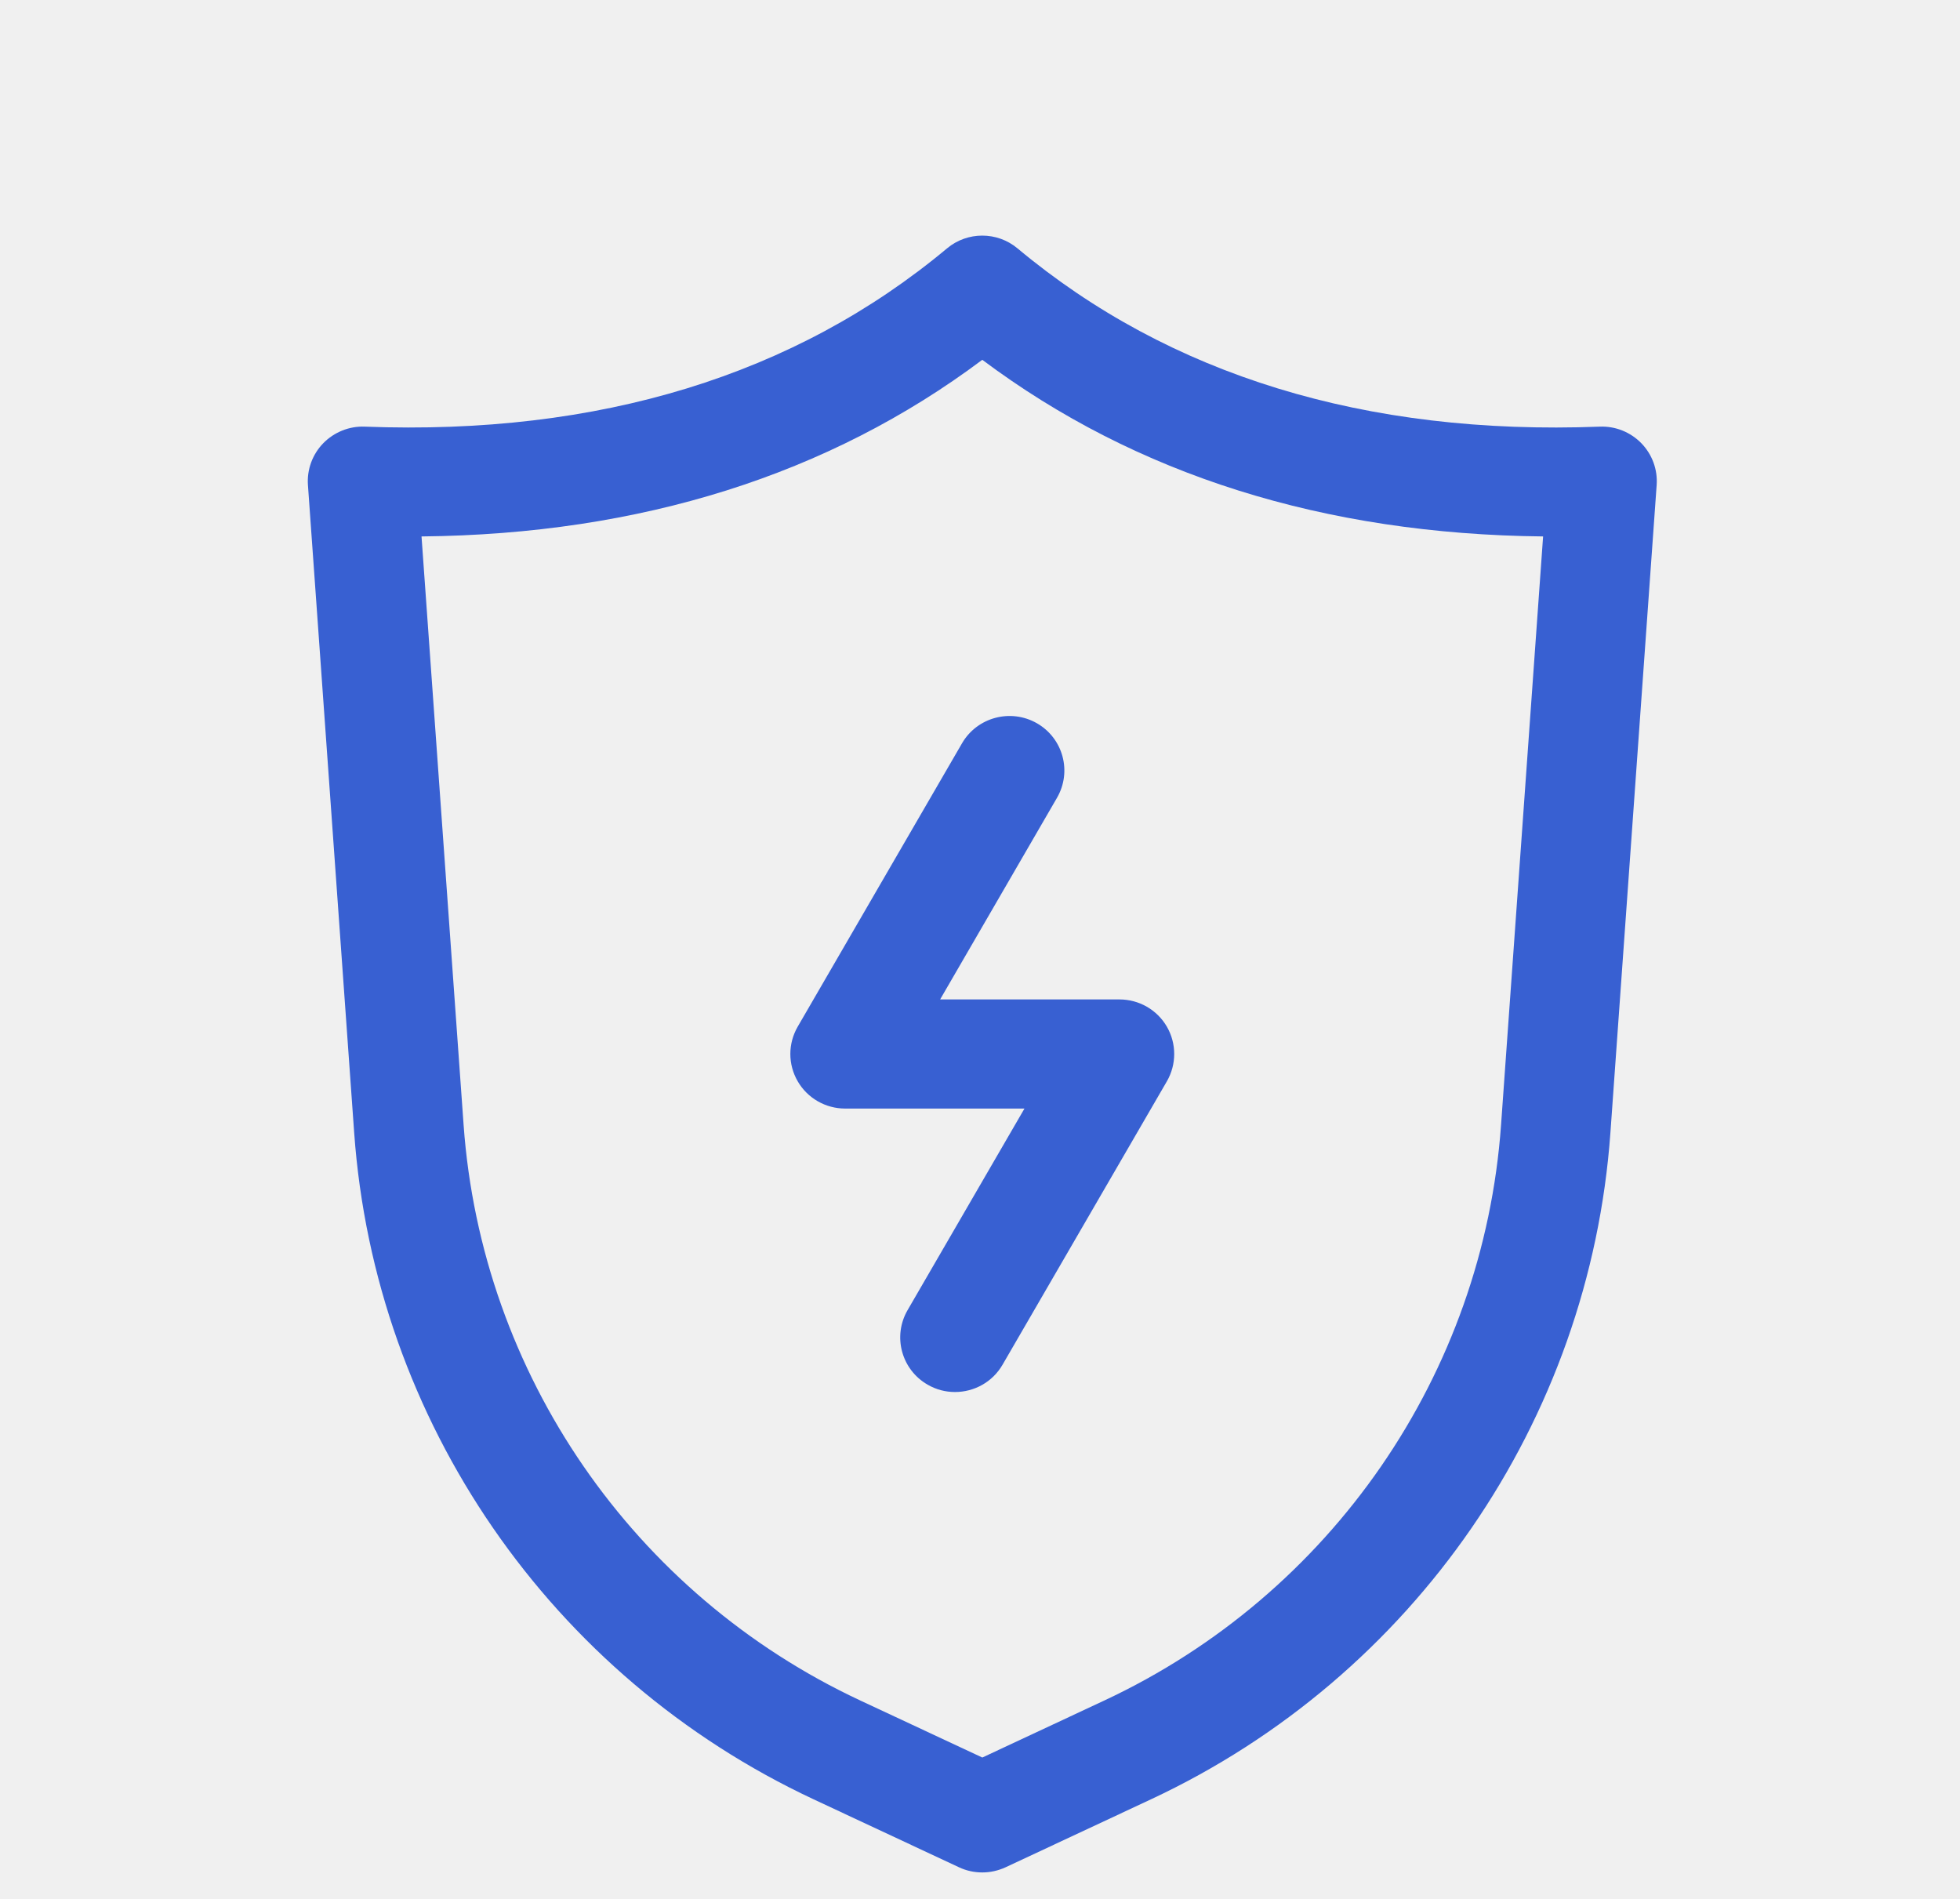
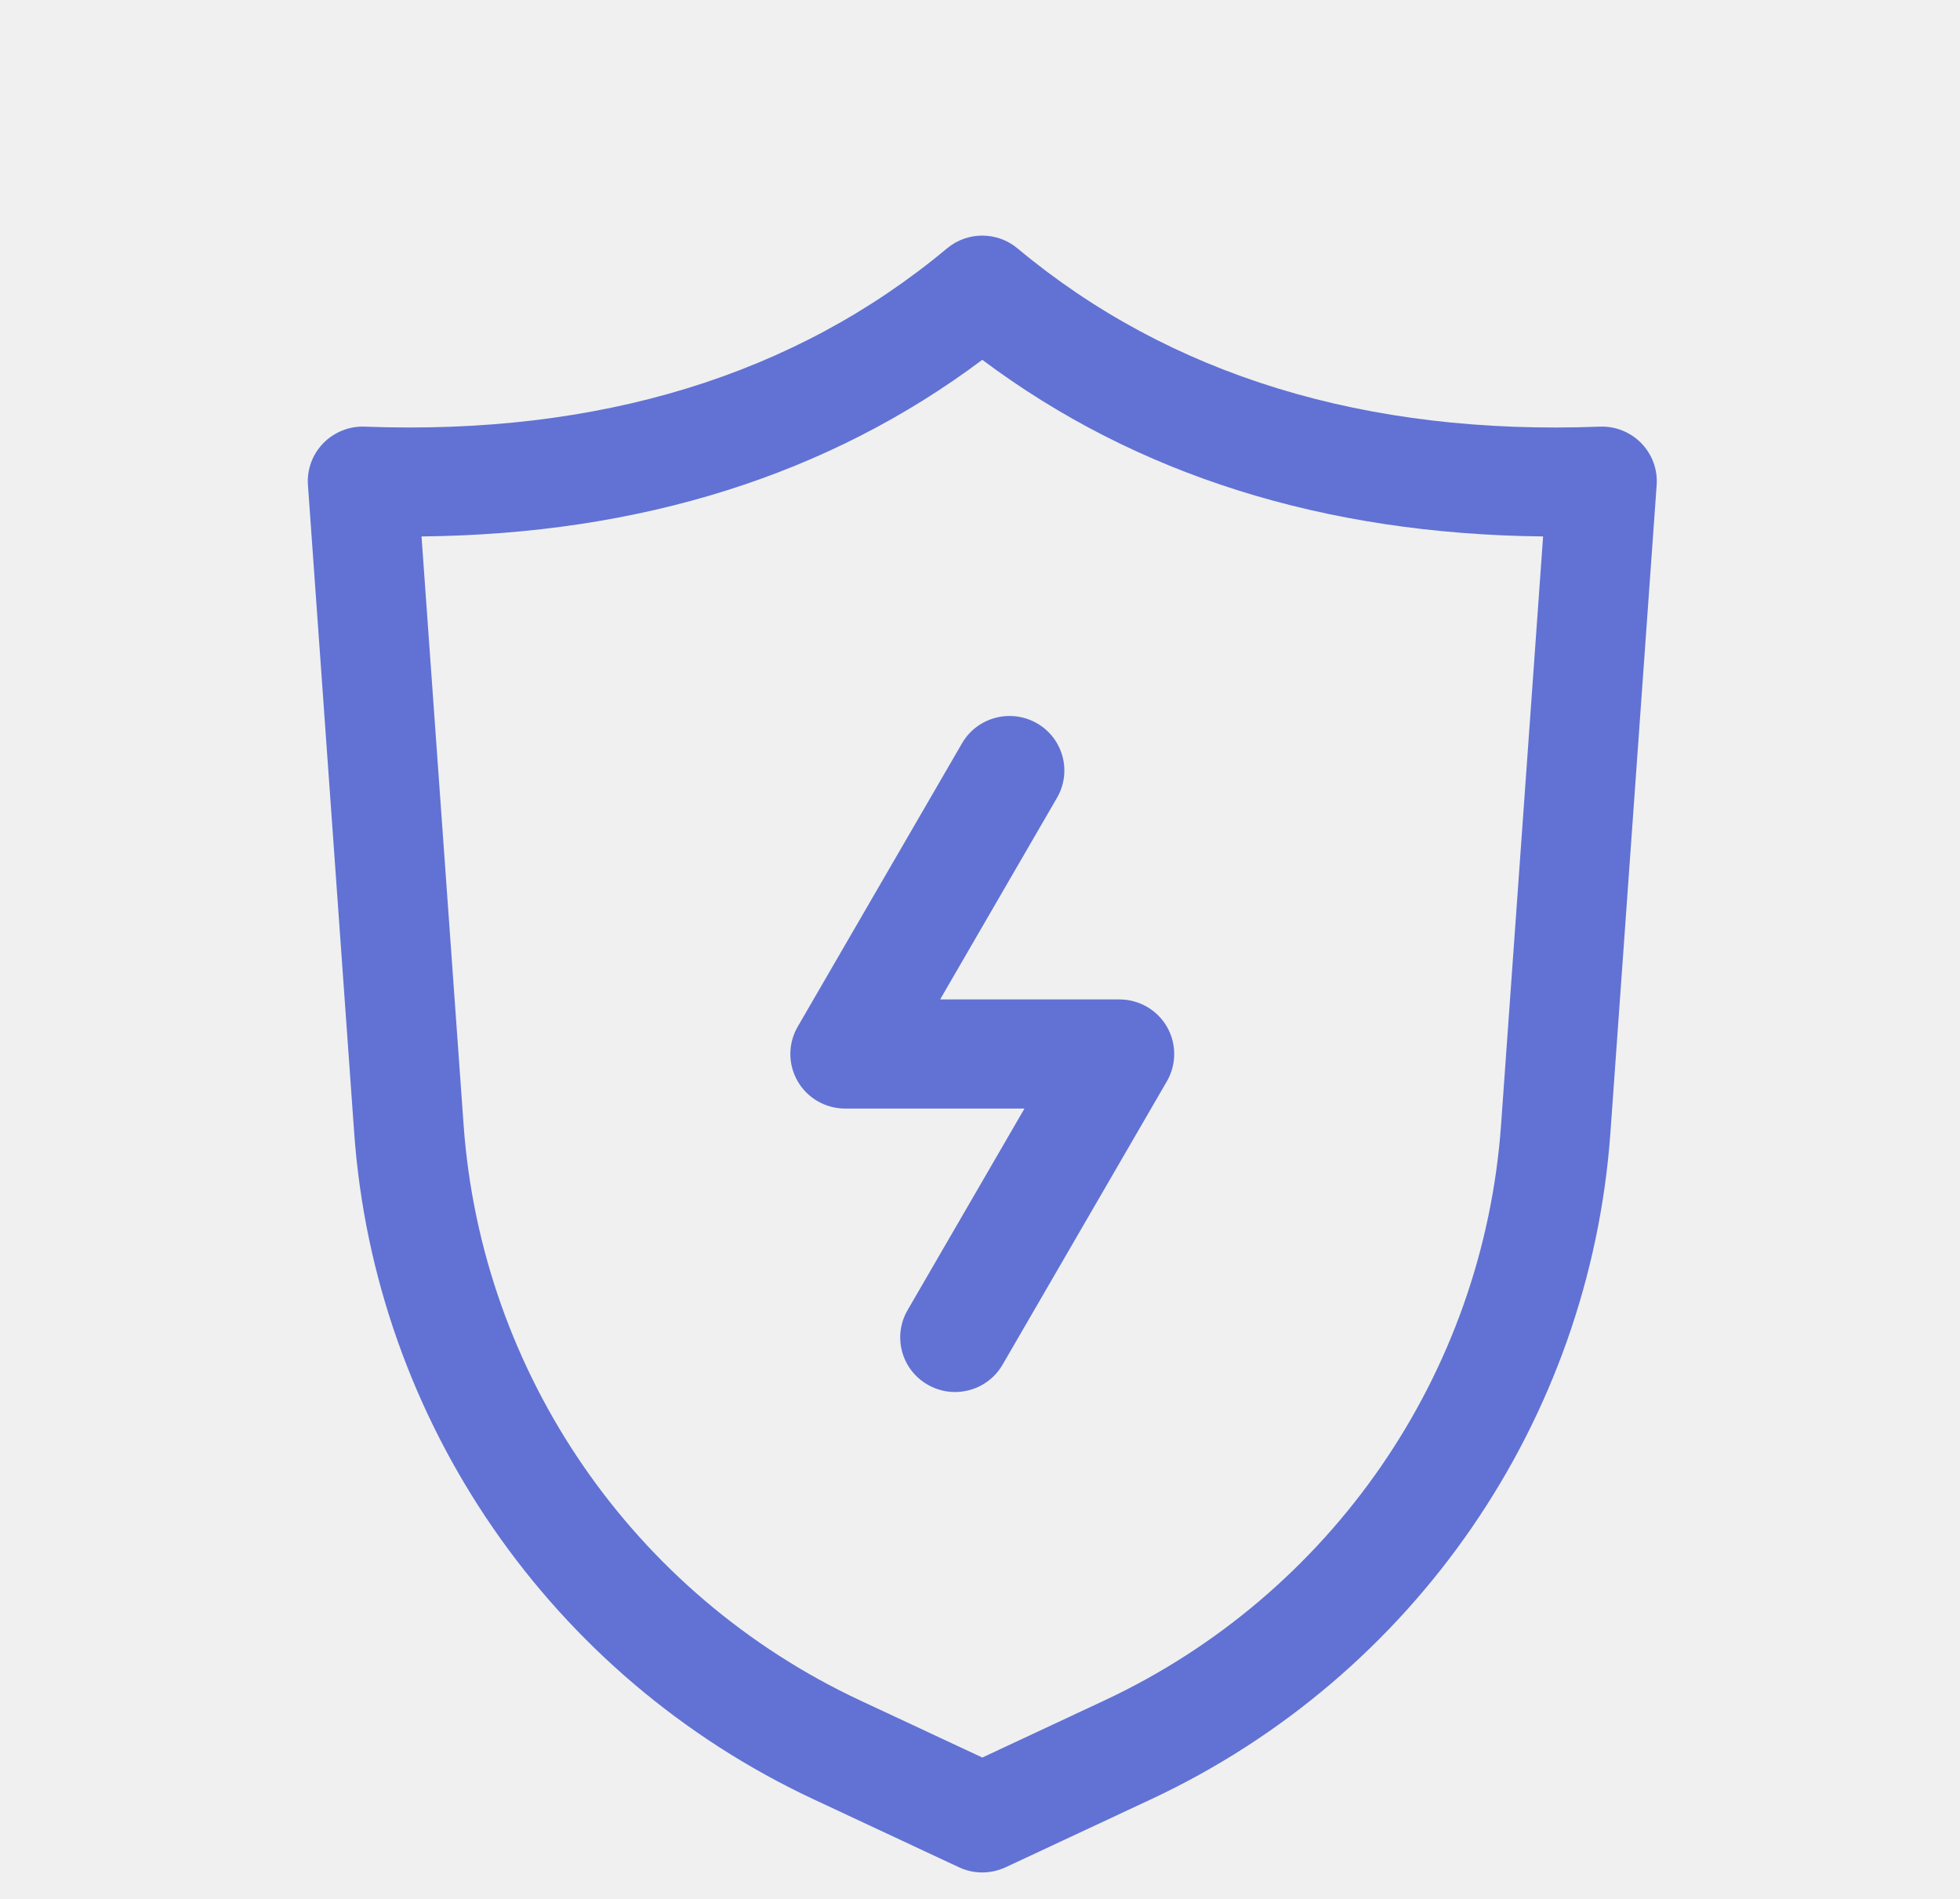
<svg xmlns="http://www.w3.org/2000/svg" width="64" height="62" viewBox="0 0 64 62" fill="none">
  <g clip-path="url(#clip0_4454_2892)">
-     <path d="M31.183 45.45C30.879 45.45 30.573 45.374 30.291 45.211C29.434 44.719 29.141 43.63 29.635 42.777L33.452 36.195H27.597C26.957 36.195 26.366 35.856 26.047 35.304C25.727 34.752 25.727 34.075 26.047 33.522L31.414 24.267C31.908 23.417 33.002 23.125 33.859 23.615C34.716 24.107 35.009 25.196 34.514 26.049L30.698 32.632H36.553C37.193 32.632 37.783 32.97 38.103 33.523C38.421 34.075 38.421 34.752 38.103 35.304L32.736 44.559C32.405 45.131 31.803 45.45 31.183 45.45Z" fill="#3860D2" />
-     <path d="M32.074 61.136C31.814 61.136 31.555 61.081 31.313 60.967L26.568 58.749C17.986 54.736 12.237 46.396 11.565 36.983L10.055 15.836C10.019 15.333 10.201 14.836 10.554 14.473C10.908 14.11 11.404 13.91 11.905 13.93C19.561 14.222 25.962 12.251 30.924 8.109C31.588 7.554 32.559 7.554 33.224 8.109C38.186 12.251 44.594 14.224 52.242 13.93C52.748 13.91 53.24 14.108 53.596 14.473C53.949 14.836 54.131 15.333 54.095 15.836L52.585 36.983C51.911 46.396 46.164 54.739 37.582 58.749L32.837 60.967C32.595 61.078 32.336 61.136 32.076 61.136H32.074ZM13.764 17.515L15.138 36.729C15.72 44.857 20.682 52.059 28.091 55.522L32.076 57.384L36.06 55.522C43.47 52.057 48.434 44.857 49.014 36.729L50.387 17.515C43.241 17.442 37.094 15.507 32.075 11.748C27.057 15.507 20.912 17.444 13.766 17.515H13.764Z" fill="#3860D2" />
+     <path d="M31.183 45.45C30.879 45.45 30.573 45.374 30.291 45.211C29.434 44.719 29.141 43.63 29.635 42.777L33.452 36.195H27.597C26.957 36.195 26.366 35.856 26.047 35.304C25.727 34.752 25.727 34.075 26.047 33.522L31.414 24.267C31.908 23.417 33.002 23.125 33.859 23.615C34.716 24.107 35.009 25.196 34.514 26.049L30.698 32.632H36.553C37.193 32.632 37.783 32.97 38.103 33.523C38.421 34.075 38.421 34.752 38.103 35.304L32.736 44.559C32.405 45.131 31.803 45.45 31.183 45.45Z" fill="#6172D4" />
+     <path d="M32.074 61.136C31.814 61.136 31.555 61.081 31.313 60.967L26.568 58.749C17.986 54.736 12.237 46.396 11.565 36.983L10.055 15.836C10.019 15.333 10.201 14.836 10.554 14.473C10.908 14.11 11.404 13.91 11.905 13.93C19.561 14.222 25.962 12.251 30.924 8.109C31.588 7.554 32.559 7.554 33.224 8.109C38.186 12.251 44.594 14.224 52.242 13.93C52.748 13.91 53.24 14.108 53.596 14.473C53.949 14.836 54.131 15.333 54.095 15.836L52.585 36.983C51.911 46.396 46.164 54.739 37.582 58.749L32.837 60.967C32.595 61.078 32.336 61.136 32.076 61.136H32.074ZM13.764 17.515L15.138 36.729C15.72 44.857 20.682 52.059 28.091 55.522L32.076 57.384L36.06 55.522C43.47 52.057 48.434 44.857 49.014 36.729L50.387 17.515C43.241 17.442 37.094 15.507 32.075 11.748C27.057 15.507 20.912 17.444 13.766 17.515H13.764Z" fill="#6172D4" />
  </g>
  <defs>
    <clipPath id="clip0_4454_2892">
      <rect width="63" height="61" fill="white" transform="translate(0.574219 0.207642)" />
    </clipPath>
  </defs>
</svg>
